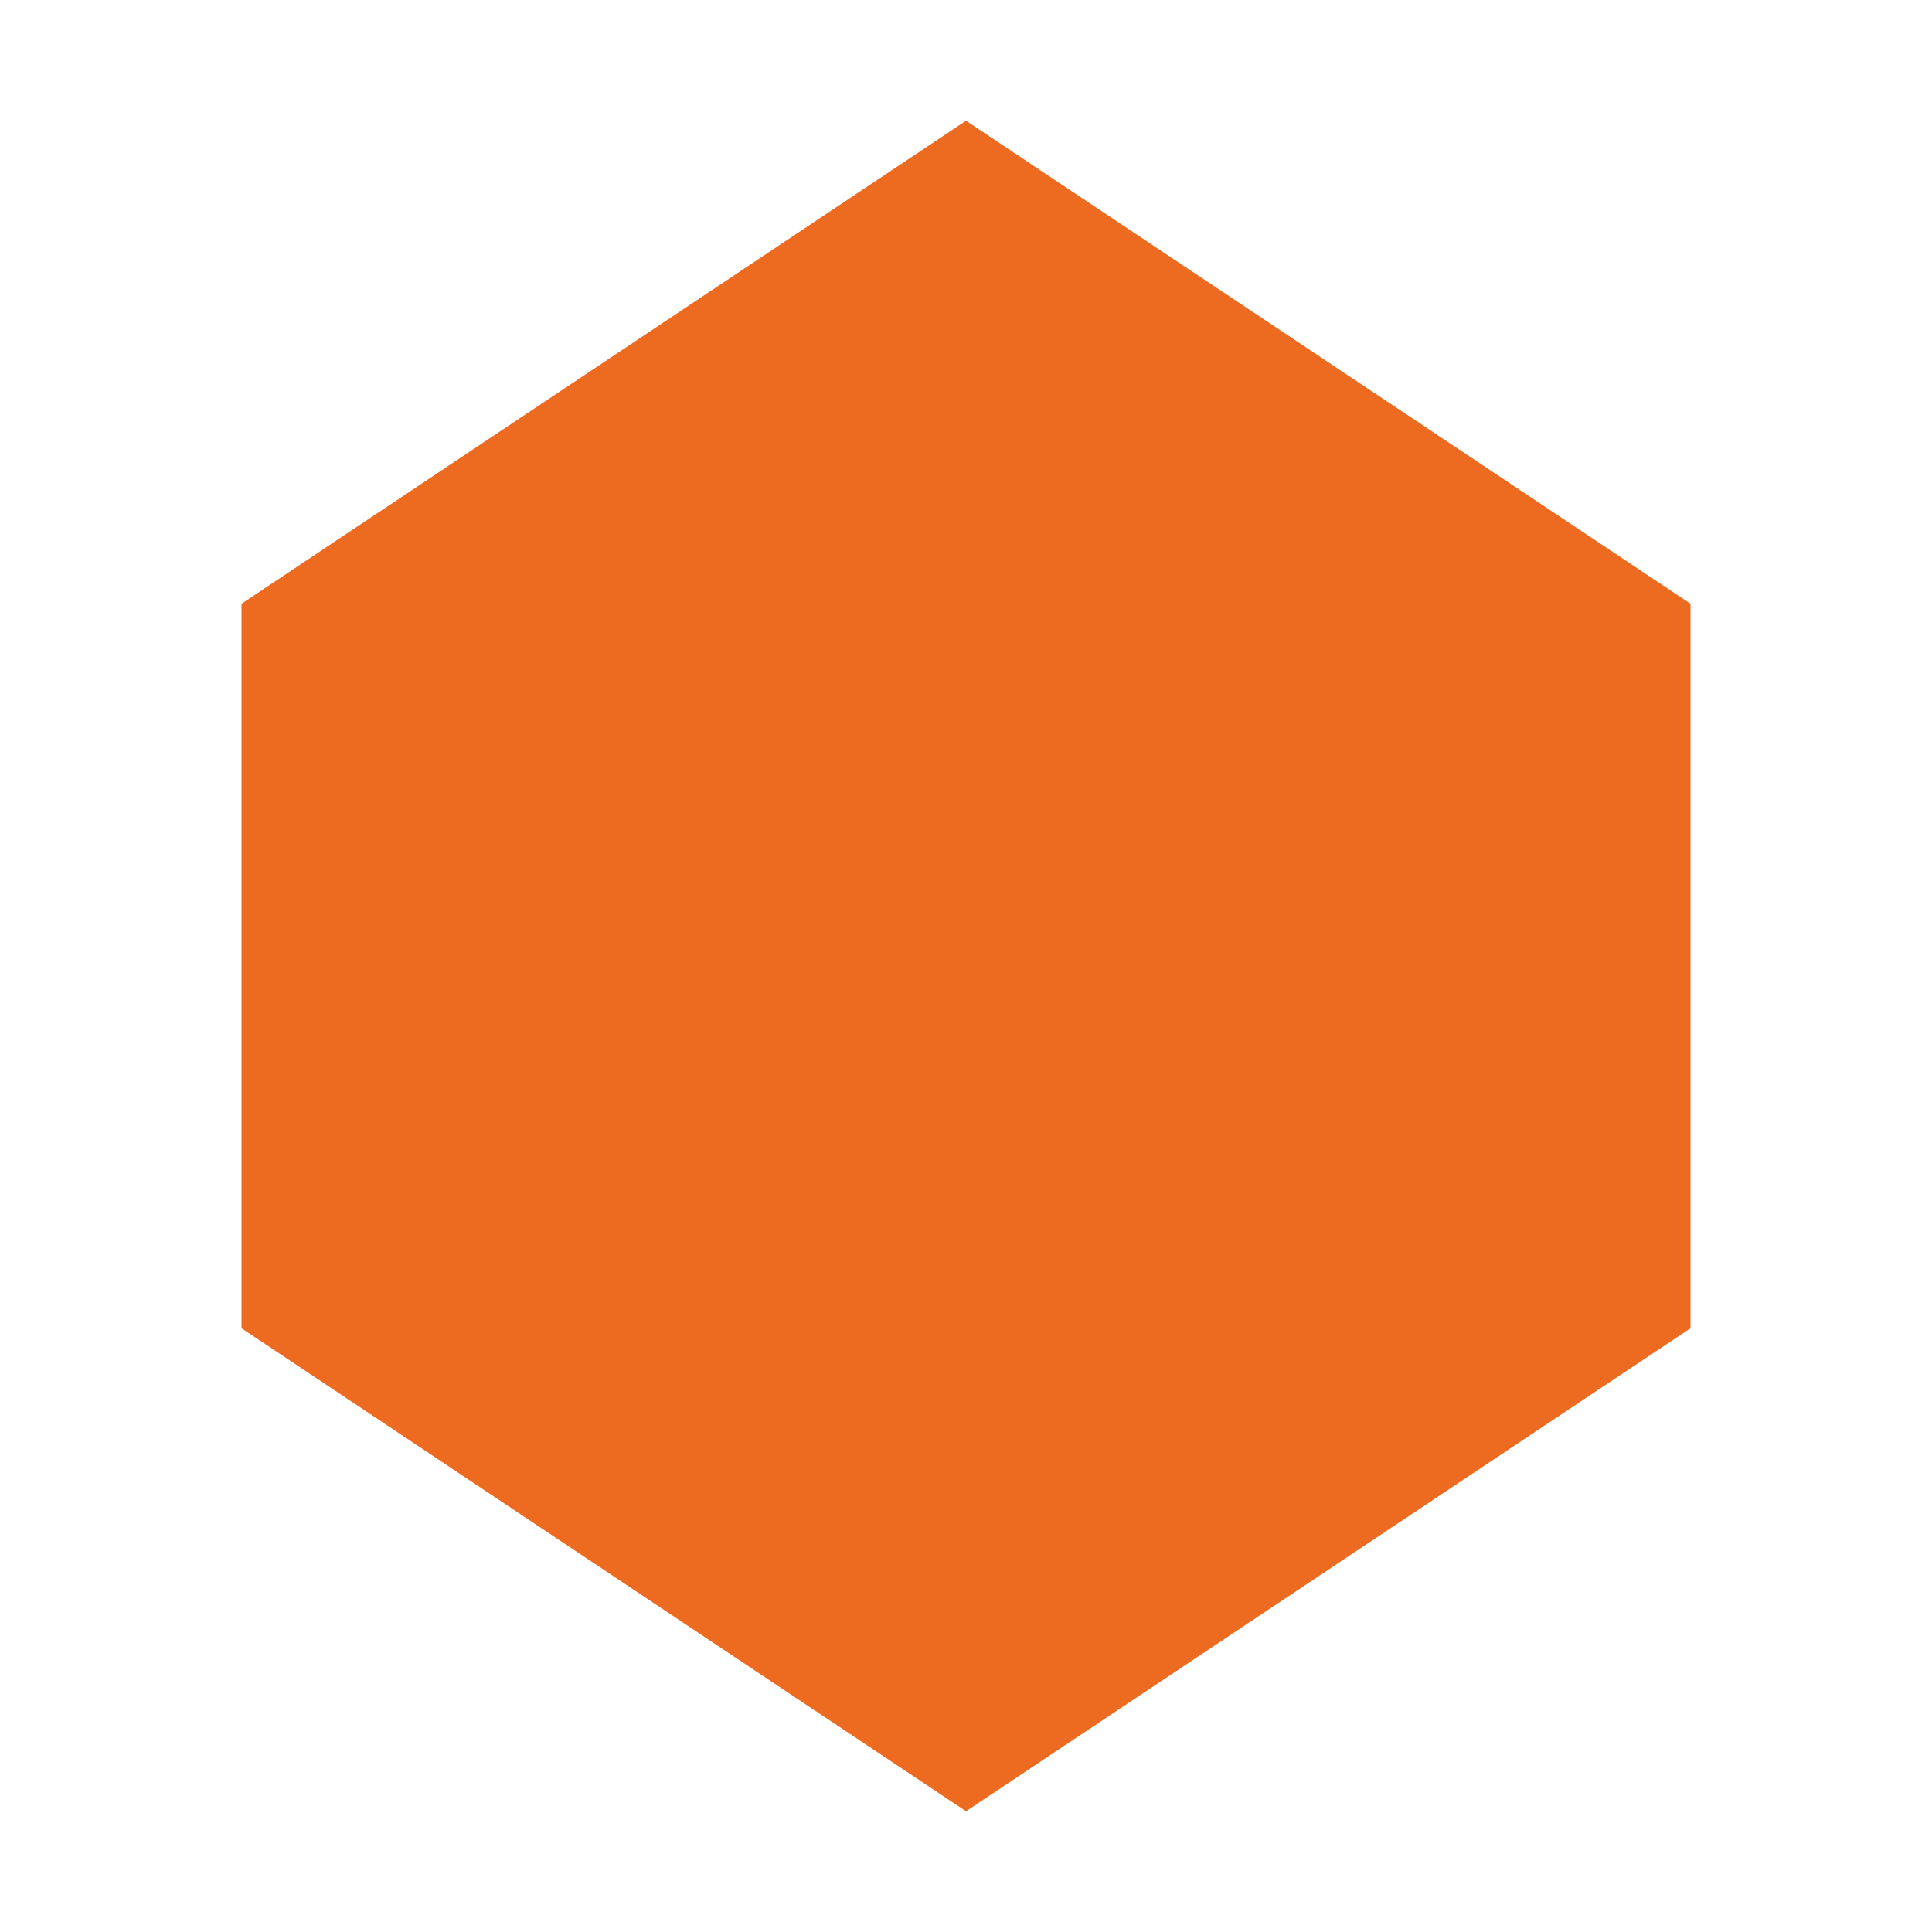
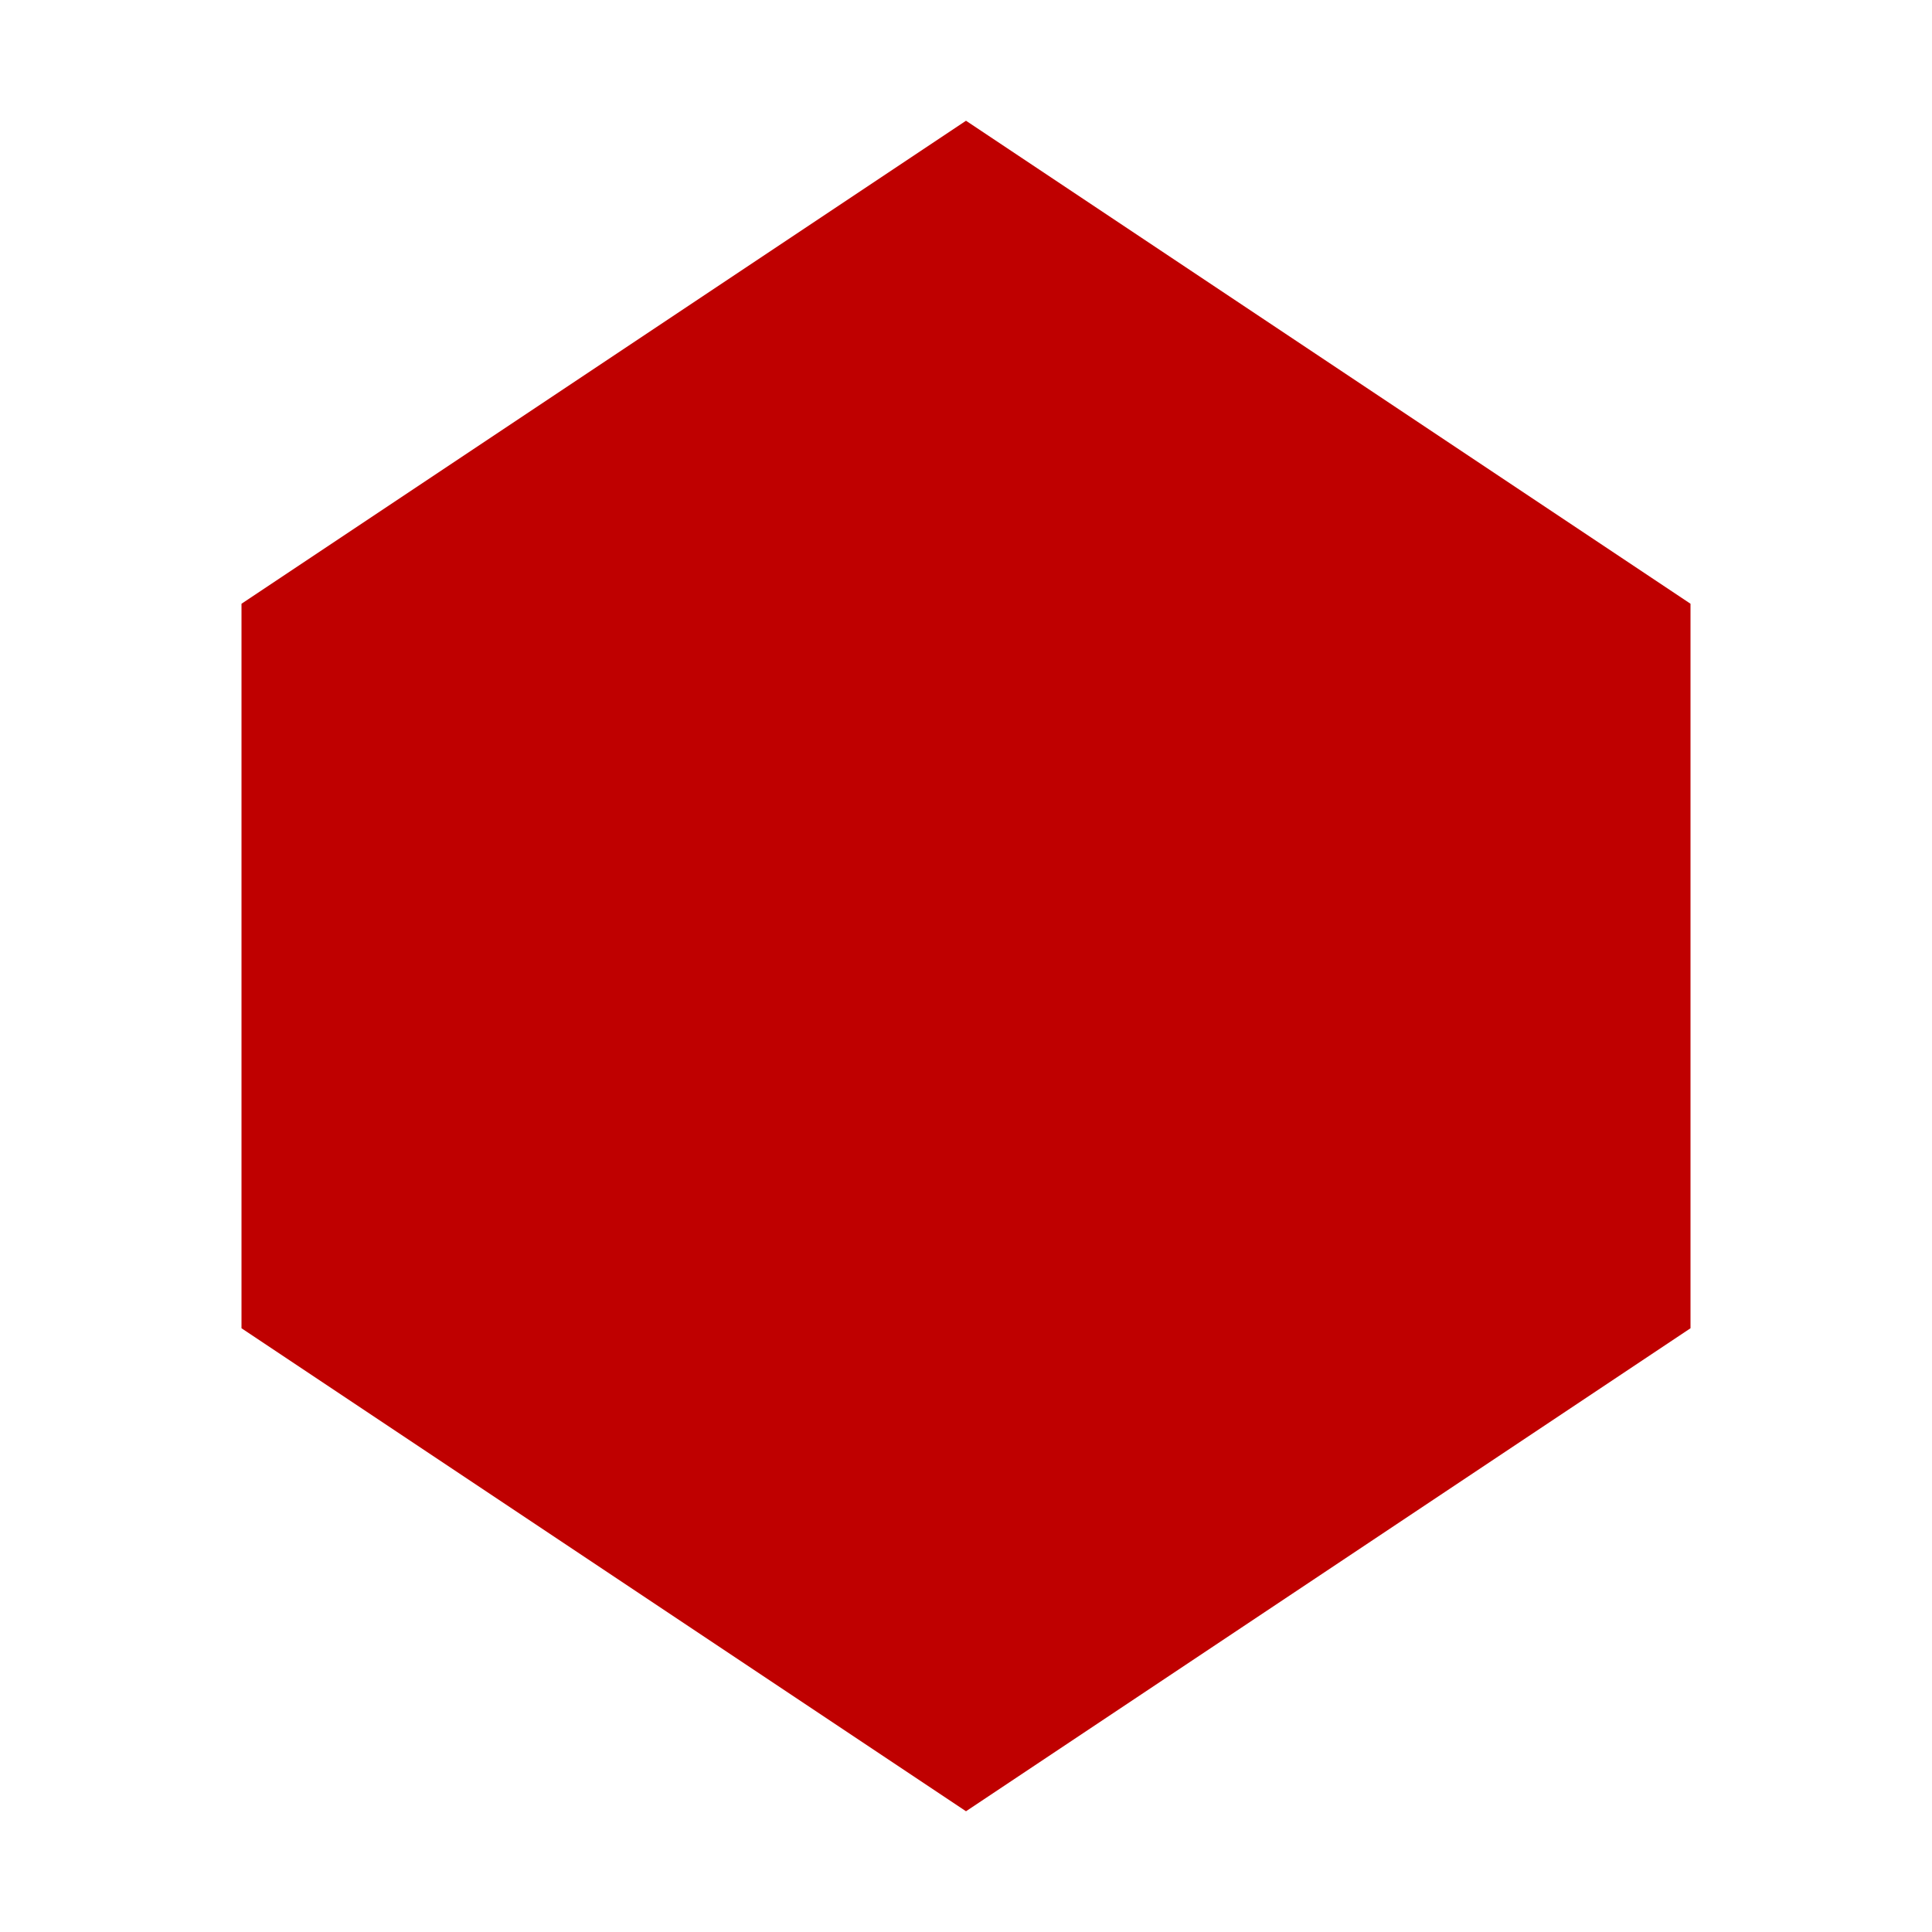
<svg xmlns="http://www.w3.org/2000/svg" version="1.0" id="Layer_1" x="0px" y="0px" viewBox="0 0 16 16" enable-background="new 0 0 16 16" xml:space="preserve">
  <g id="hex_x5F_green">
    <g>
-       <polygon fill="#ED6B21" points="8,1 2,5 2,7 2,11 8,15 14,11 14,7 14,5   " />
+       <polygon fill="#bf0000" points="8,1 2,5 2,7 2,11 8,15 14,11 14,7 14,5   " />
    </g>
  </g>
</svg>
